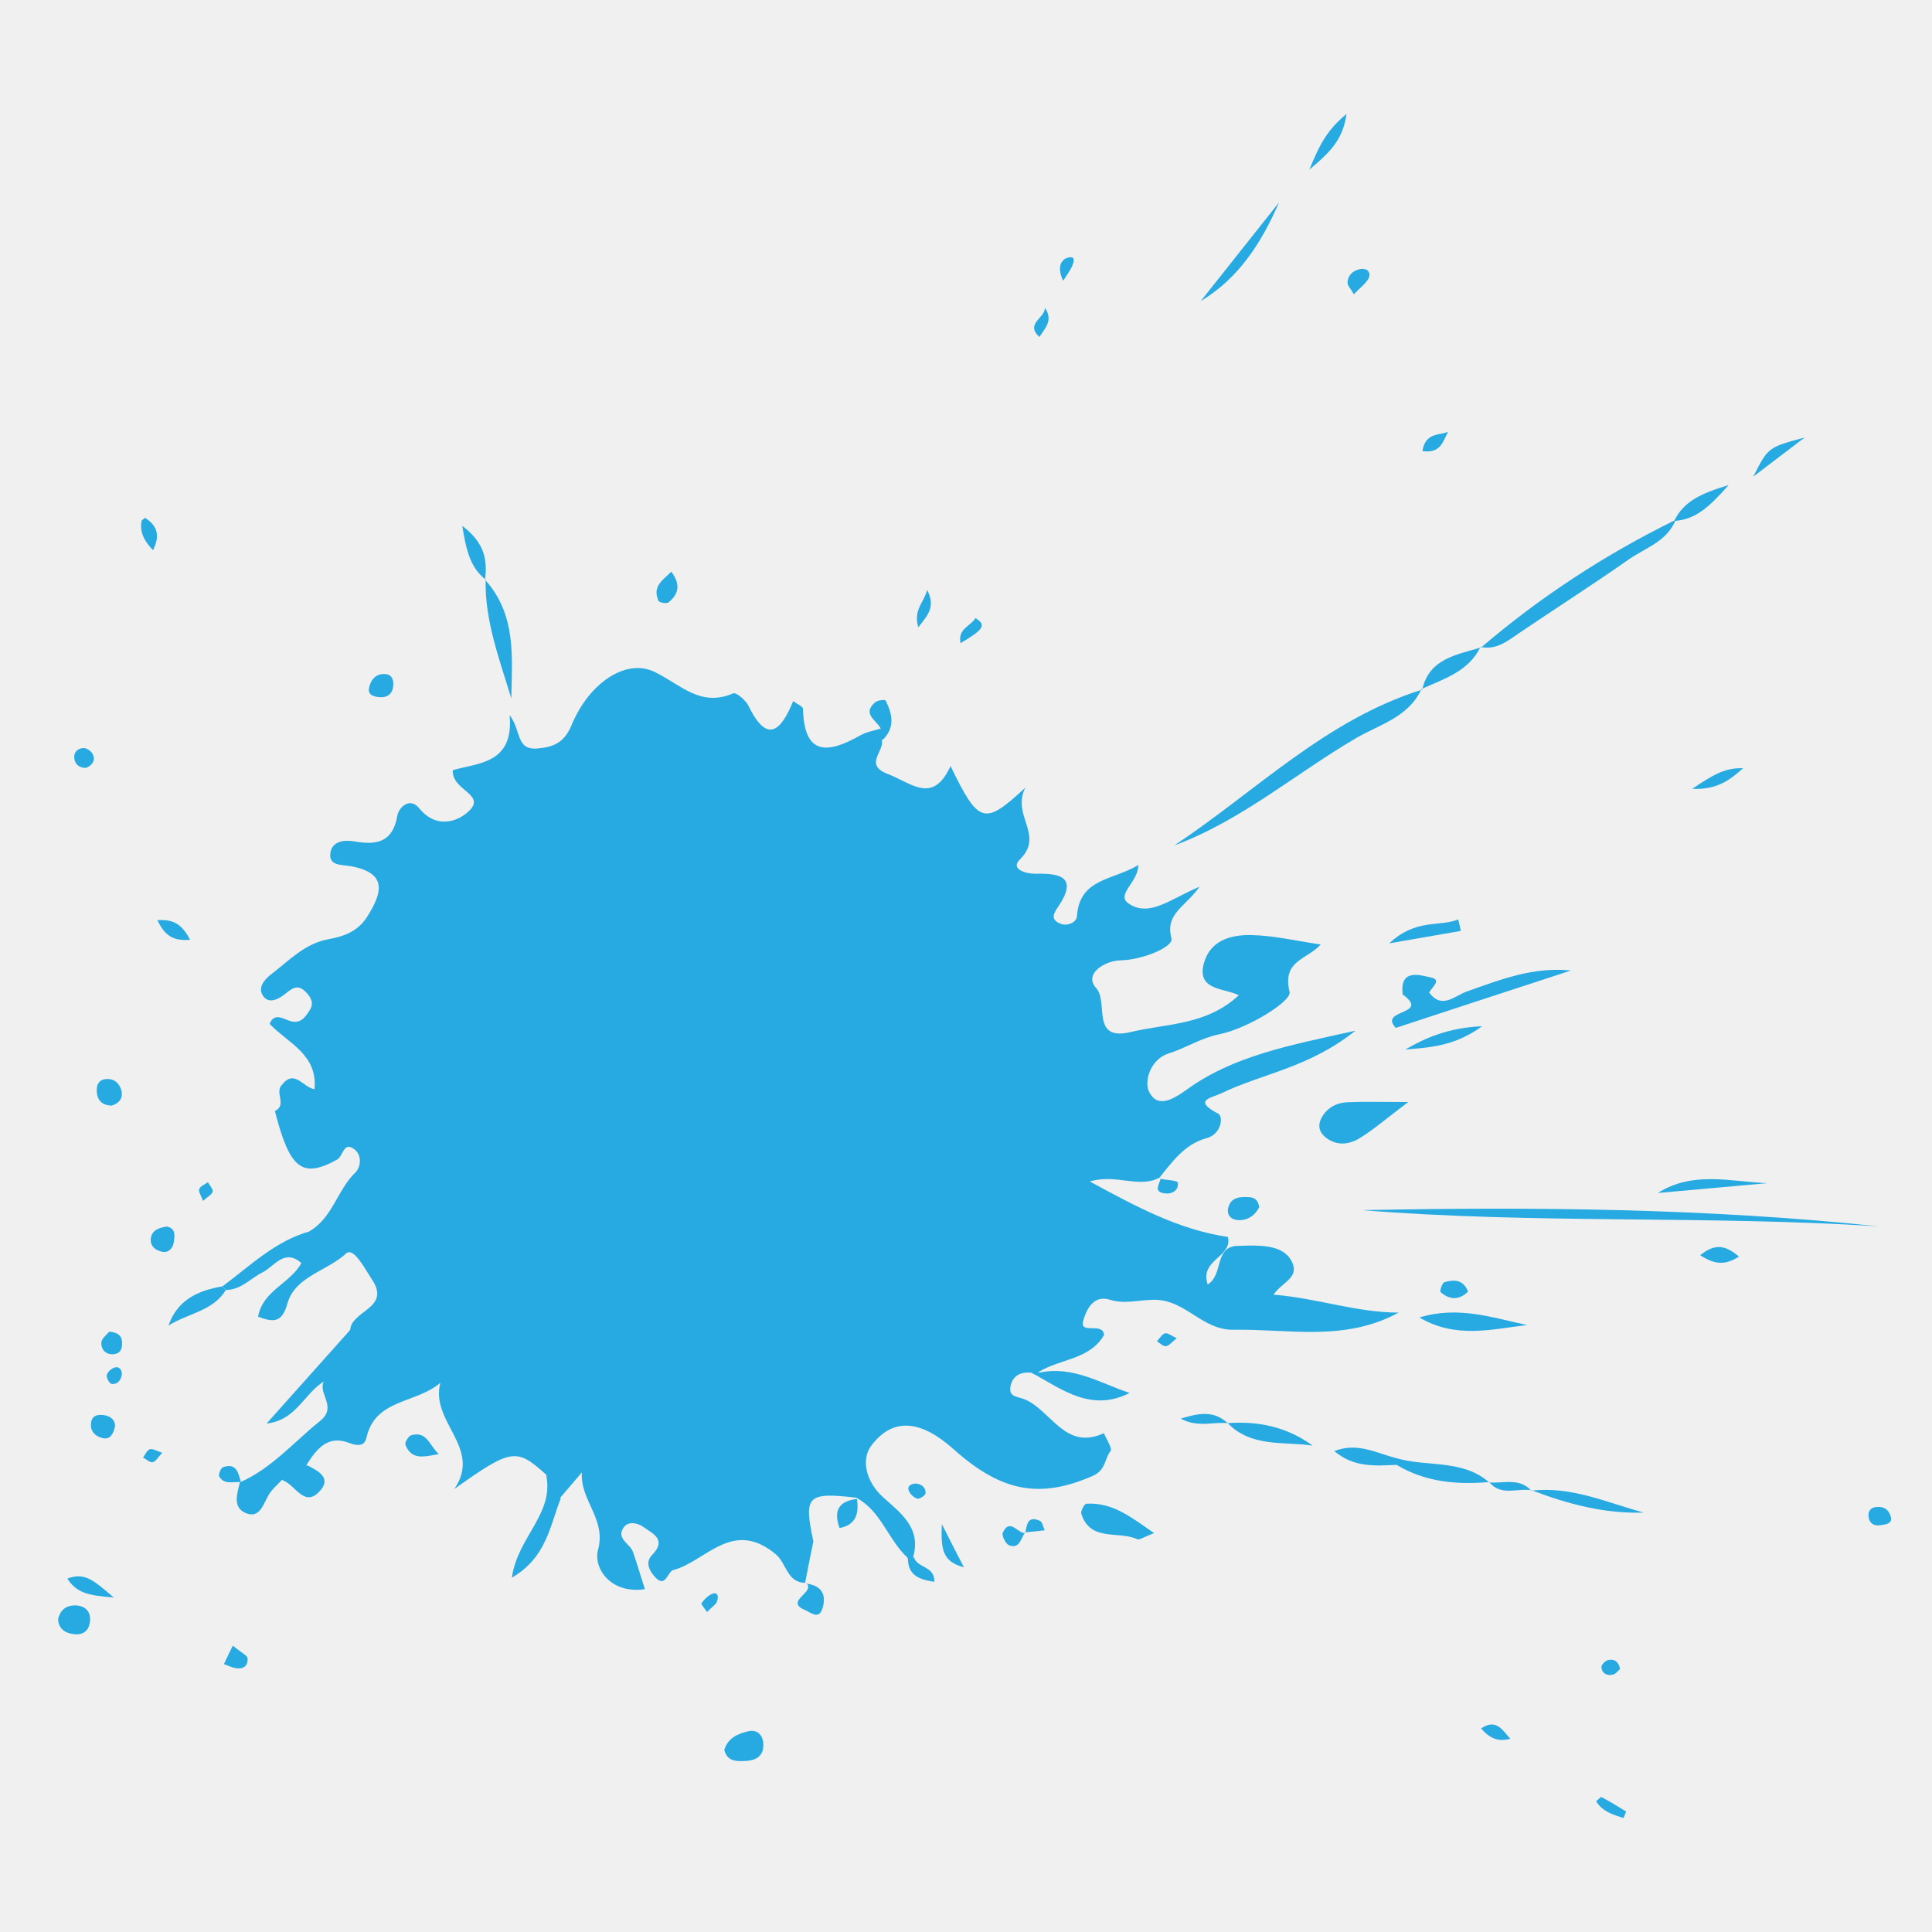
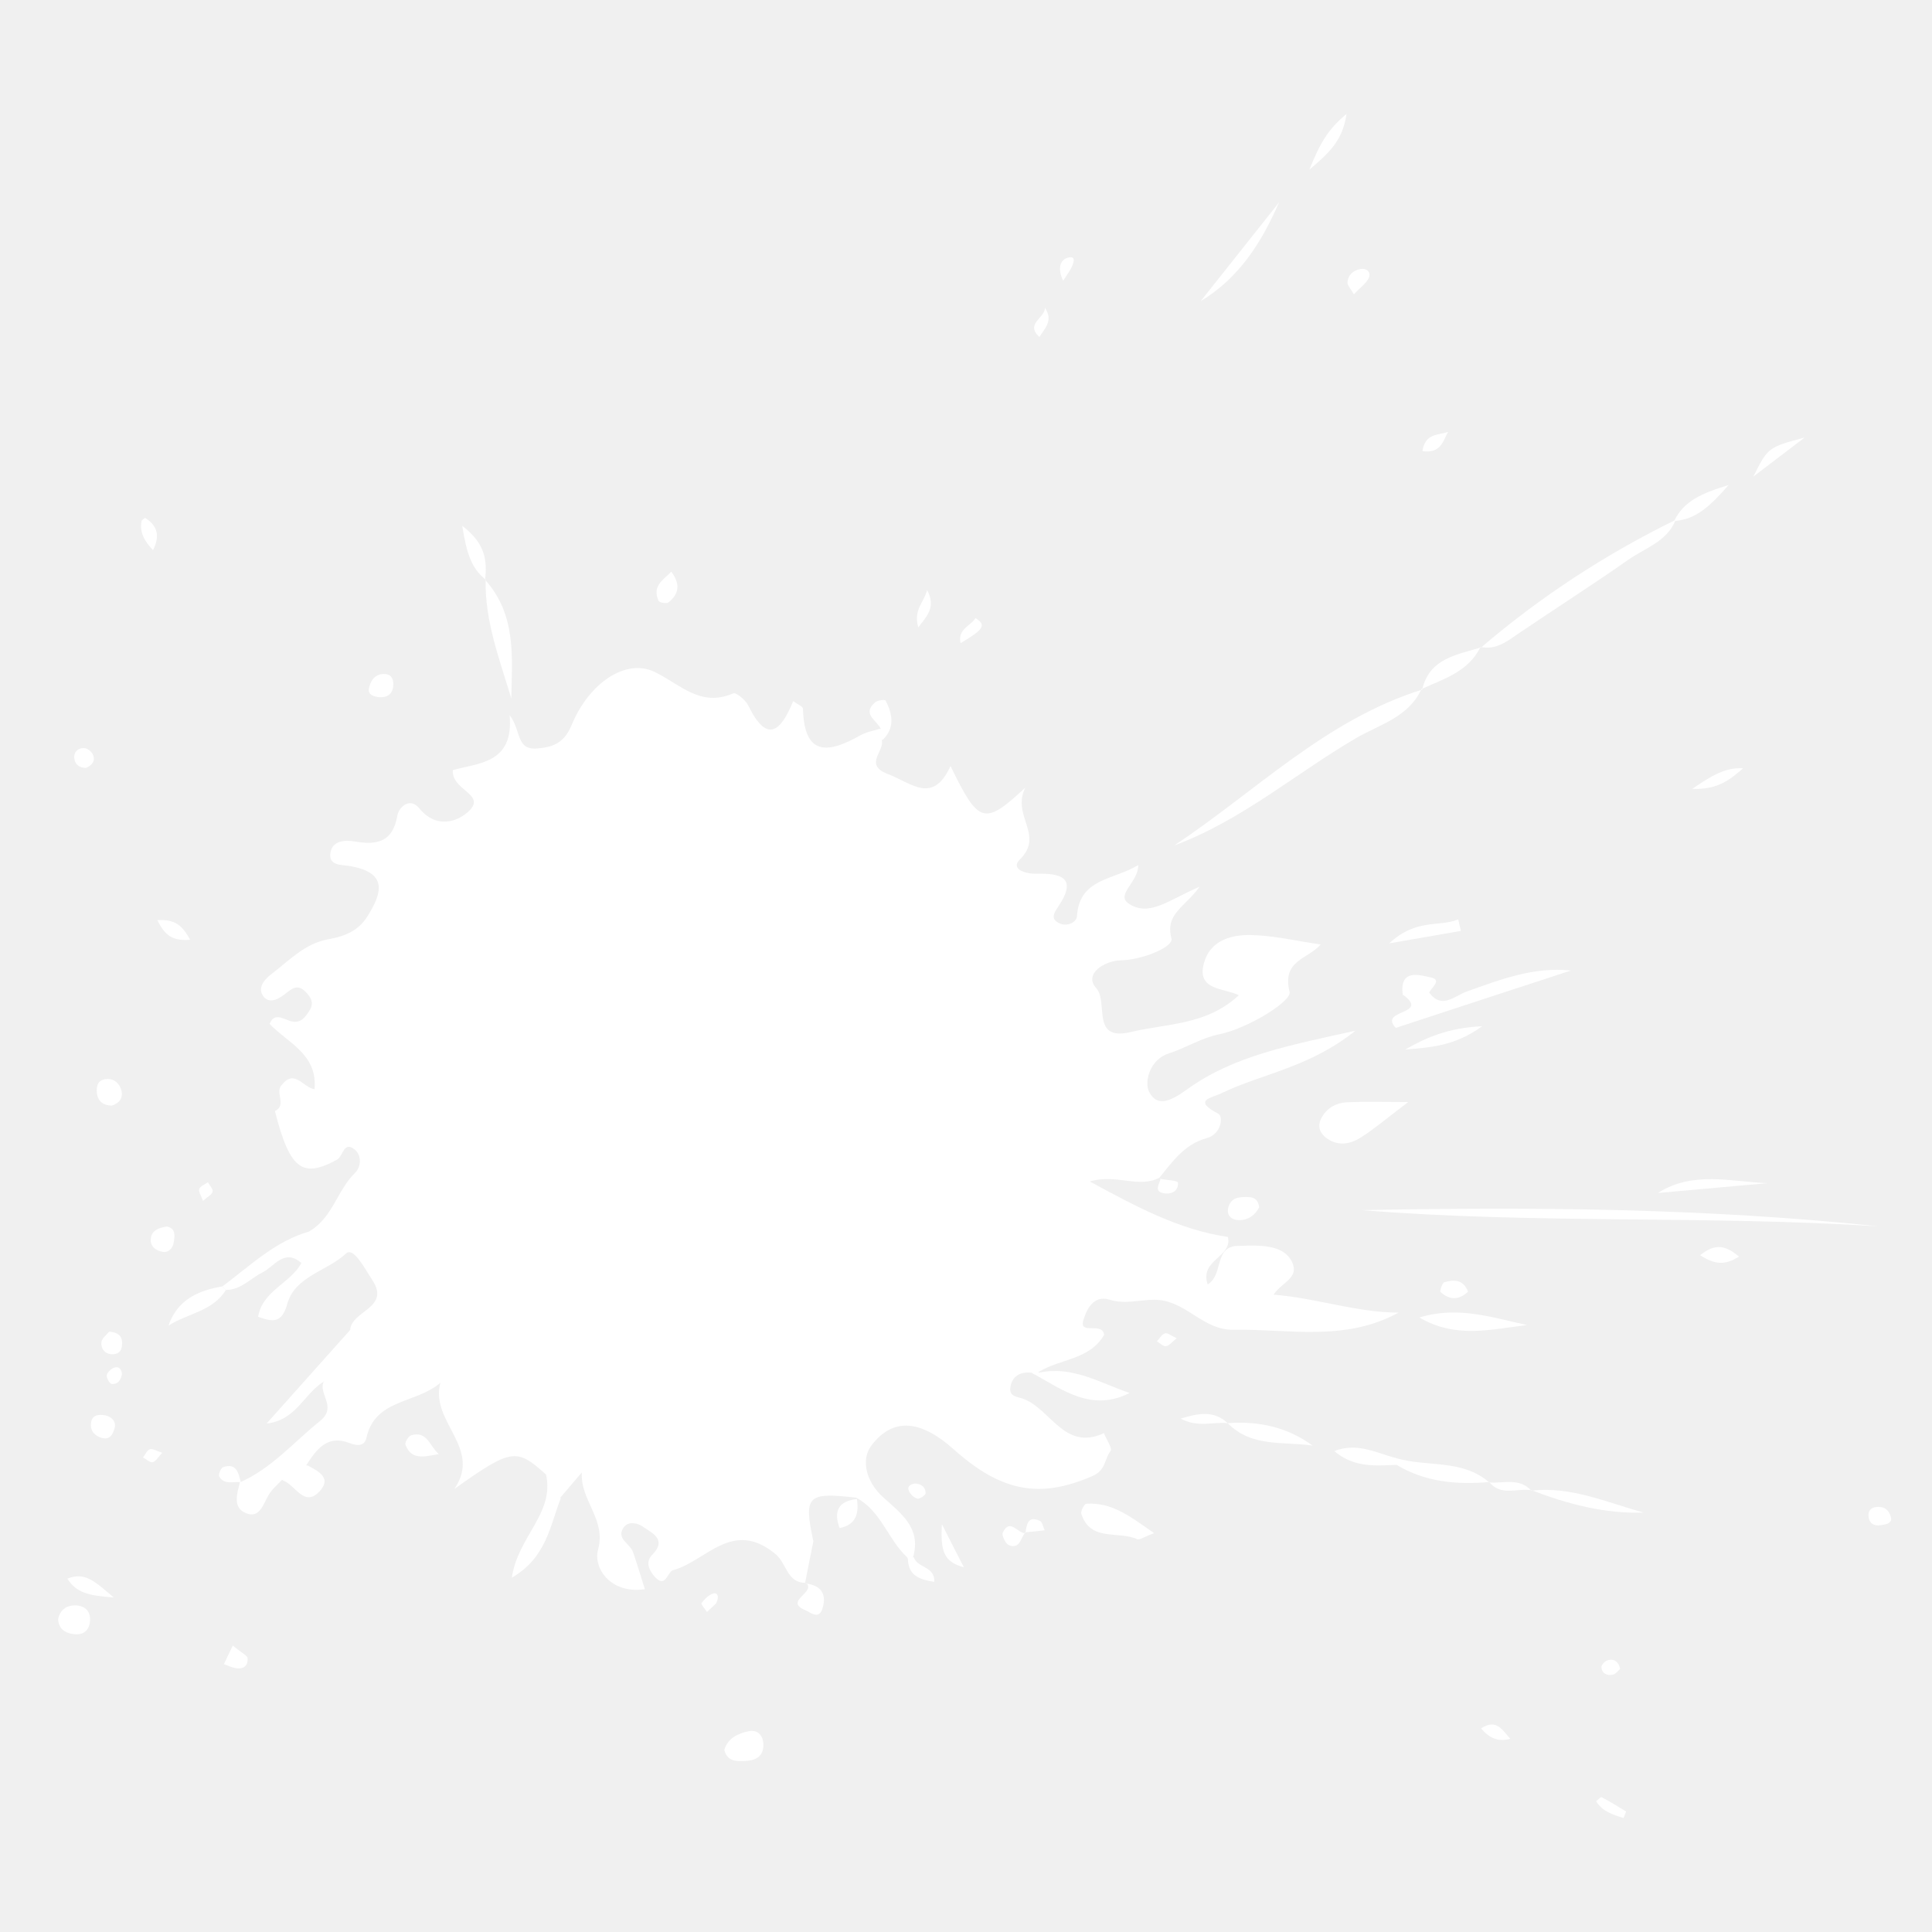
<svg xmlns="http://www.w3.org/2000/svg" version="1.1" id="Layer_1" x="0px" y="0px" viewBox="0 0 1024 1024" style="enable-background:new 0 0 1024 1024;" xml:space="preserve">
  <style type="text/css">
- 	.st0{fill:#27AAE1;}
+ 	.st0{fill:#FFFFFF;}
</style>
  <g>
-     <path class="st0" d="M185.6,704.9c0.6-10.3,21.6-11.5,11.7-26.5c-3.9-5.9-9.9-17.7-13.9-14c-10.1,9.4-27,12-31.1,26.6   c-2.9,10.4-7.6,9.8-15.5,6.9c2.4-14,17.3-17.7,23-28.6c1-5.8,0.5-11.9,4.5-16.9c12-7.1,14.5-21.7,24-30.9c3.1-3,3.5-9.2-0.3-12.2   c-5.9-4.8-6.1,3.5-9.3,5.3c-18.6,10.2-25.1,5.1-33-25.7c6.6-3.2-0.3-10,3.7-13.9c6.7-8.6,11.2,1.4,17.3,2.3   c1.7-18.5-13.9-24.3-23.8-34.6c2.3-6,6.9-2.9,10.7-1.6c5.6,1.8,8.1-1.8,10.5-5.6c2.5-3.9,0.7-6.9-2.1-9.8   c-4.6-4.7-7.8-1.2-11.4,1.5c-3.8,2.9-8.7,5-11.5,0.1c-2.5-4.3,1.5-8.6,5-11.2c9.3-7.1,17.4-16,30-18.3c7.8-1.4,15.4-3.9,20.5-11.9   c8.4-13.2,10.5-23.3-8.7-26.8c-4.9-0.9-12.1,0-10.7-7.5c1.1-5.8,7.3-6.6,12.9-5.6c11.4,2,20.1,0.5,22.5-13.7   c0.7-4.2,6.5-10.2,11.7-3.8c9.1,11.2,20.9,7,26.8,0.8c8-8.5-9.8-10.5-9.1-21.1c13.3-3.9,32.5-3.3,30.1-29.2   c6.4,8.4,3.2,18.7,14.8,17.7c9.2-0.8,14.4-3.5,18.2-12.7c9-21.7,28.5-35.4,44-27.8c13.7,6.7,24.2,18.8,41.5,11.3   c1.5-0.7,6.7,3.6,8.1,6.6c9.7,19.9,17,14,23.7-2.5c2.1,1.6,5.1,2.8,5.2,4c0.6,25.7,13.7,23.6,30.5,14.1c3.2-1.8,7-2.4,10.5-3.5   c2.4,1.8,2.6,3.8,0.7,6c1.9,5.8-9.9,13.1,3.4,18.1c12.4,4.7,23.7,16.3,33.1-4.3c14.9,30.7,17.8,31.8,39.6,11.5   c-7.4,15.1,10.4,25-2.9,38.1c-5.1,5.1,3.1,7.6,8.7,7.5c12.9-0.3,22.2,1.9,11.7,17.4c-2.2,3.3-4.4,6.6,0.7,8.9c4,1.9,9-0.6,9.2-3.7   c1.3-20.3,19.2-19.1,32.5-27.2c0.2,8.9-12.1,15.7-5.1,20.4c11.1,7.5,22.1-2.5,37.6-8.9c-7.8,10.9-18.4,14.3-14.9,27.4   c1.2,4.5-15.4,11.4-27,11.6c-8.4,0.2-19.7,7.2-12.9,14.7c6.7,7.4-3.1,28.4,18.3,23.3c19.2-4.6,40.1-3.5,57.3-19.5   c-7.7-3.9-22.5-2.4-18.5-17c3.3-12.1,14.4-15.1,24.9-14.9c12,0.2,23.9,3.1,37,5c-7.2,8.1-20.6,8.3-16.5,25.2   c1.2,4.8-22,19.3-37.3,22.4c-9.8,2-17.7,7.3-26.9,10.2c-9.5,3-13.1,14.7-10.2,20.4c4.5,8.7,12.4,4.1,20.2-1.5   c24.6-17.7,53.9-23.2,89.1-31c-24.5,19.6-49.3,22.7-70.7,33c-5.8,2.8-15.8,3.7-2,11c2.8,1.5,1.7,10.9-6.3,13   c-11.5,3.1-18.1,12.5-25.1,21.2l0.4-0.4c-11,6-22.9-2.1-37.1,2.1c25,13.6,47.4,25.6,73.2,29.4c2.6,10.8-15.2,12-10.7,25.2   c8.3-5.1,3.5-19,14.7-20.4c4.4-0.1,8.9-0.4,13.3-0.1c6.8,0.5,13.7,2.1,16.8,8.8c3.8,8.3-5.6,10.6-9.9,17.1   c23,1.8,43.9,9.5,66.3,9.5c-28.5,15.6-58.1,8.6-87.4,9.1c-16.9,0.3-25.4-16-42.3-15.9c-7.4,0-15.5,2.5-23.3,0   c-9.1-2.9-12.6,5.9-14.1,10.8c-2.5,8.2,10.2,0.6,11,7.8c-7.6,13.3-23.4,12.6-34.7,19.7c-1.1,1.5-2.3,1.6-3.6,0.4   c-6-0.7-10.5,1.6-11.4,7.8c-0.7,5.1,4,4.8,7.4,6.2c14.2,5.7,21.5,27.6,42.2,18c1.3,3.3,4.6,8.1,3.5,9.5c-3.3,4.2-2.3,10-9.5,13.2   c-27.6,12-48,8.8-73.7-14.2c-17.1-15.3-32-17.2-43.5-2c-5.8,7.6-2.8,19.4,6.2,27.5c9.2,8.3,20.3,16.2,15.9,31.6   c-1,2.5-2,2.4-3.2,0.2c-10.2-9.5-13.8-24.6-27-31.6c-26-3-27.9-1-22.7,23.1c-1.5,7.4-3,14.8-4.4,22.2c0,0,0.2-0.2,0.2-0.2   c-9.6,0.2-10.1-10.3-15.6-15c-23-19.3-37,3.6-54.5,8.3c-3,0.8-3.9,9.5-9.3,4c-2.6-2.7-6.1-7.8-1.9-12c8.2-8.4,0-11.5-4.8-15   c-2.8-2-7.7-3.1-10.2,0.3c-4.3,6.1,3.4,8.6,4.9,13.1c2.1,6,3.9,12.2,6.3,19.7c-18.2,2.7-27.5-11.2-24.8-21   c4.4-16.2-9.6-26-8.6-40.9c-3.9,4.6-7.8,9.1-11.7,13.7c-11.6,1-2.9-10.1-7.9-13.1c-15.1-13.6-18.1-13.1-48,8.2   c15-21.9-13-35.4-7.4-56.3c-13,11.2-34.6,8.4-39.2,29.2c-0.9,4.2-4.5,4.5-8.8,2.8c-11.8-4.7-17.6,3.2-23,11.6   c-2.6,5.4-7.8,6.8-13.1,8c-2.4,2.6-5.3,5-7,8c-2.8,4.9-4.7,12.3-11.7,9.6c-7.6-2.9-4.9-10.5-3.4-16.6l-0.1,0.2   c16.9-7.4,28.6-21.4,42.6-32.6c9.5-7.7-1.9-14.8,2.2-21.4c0.7-0.7,1.5-1.4,2.2-2.1c6.7-1.8,14.7-2.5,10.5-13.1   C185.8,712.7,183.3,708.7,185.6,704.9z" />
+     <path class="st0" d="M185.6,704.9c0.6-10.3,21.6-11.5,11.7-26.5c-3.9-5.9-9.9-17.7-13.9-14c-10.1,9.4-27,12-31.1,26.6   c-2.9,10.4-7.6,9.8-15.5,6.9c2.4-14,17.3-17.7,23-28.6c1-5.8,0.5-11.9,4.5-16.9c12-7.1,14.5-21.7,24-30.9c3.1-3,3.5-9.2-0.3-12.2   c-5.9-4.8-6.1,3.5-9.3,5.3c-18.6,10.2-25.1,5.1-33-25.7c6.6-3.2-0.3-10,3.7-13.9c6.7-8.6,11.2,1.4,17.3,2.3   c1.7-18.5-13.9-24.3-23.8-34.6c2.3-6,6.9-2.9,10.7-1.6c5.6,1.8,8.1-1.8,10.5-5.6c2.5-3.9,0.7-6.9-2.1-9.8   c-4.6-4.7-7.8-1.2-11.4,1.5c-3.8,2.9-8.7,5-11.5,0.1c-2.5-4.3,1.5-8.6,5-11.2c9.3-7.1,17.4-16,30-18.3c7.8-1.4,15.4-3.9,20.5-11.9   c8.4-13.2,10.5-23.3-8.7-26.8c-4.9-0.9-12.1,0-10.7-7.5c1.1-5.8,7.3-6.6,12.9-5.6c11.4,2,20.1,0.5,22.5-13.7   c0.7-4.2,6.5-10.2,11.7-3.8c9.1,11.2,20.9,7,26.8,0.8c8-8.5-9.8-10.5-9.1-21.1c13.3-3.9,32.5-3.3,30.1-29.2   c6.4,8.4,3.2,18.7,14.8,17.7c9.2-0.8,14.4-3.5,18.2-12.7c9-21.7,28.5-35.4,44-27.8c13.7,6.7,24.2,18.8,41.5,11.3   c1.5-0.7,6.7,3.6,8.1,6.6c9.7,19.9,17,14,23.7-2.5c2.1,1.6,5.1,2.8,5.2,4c0.6,25.7,13.7,23.6,30.5,14.1c3.2-1.8,7-2.4,10.5-3.5   c2.4,1.8,2.6,3.8,0.7,6c1.9,5.8-9.9,13.1,3.4,18.1c12.4,4.7,23.7,16.3,33.1-4.3c14.9,30.7,17.8,31.8,39.6,11.5   c-7.4,15.1,10.4,25-2.9,38.1c-5.1,5.1,3.1,7.6,8.7,7.5c12.9-0.3,22.2,1.9,11.7,17.4c-2.2,3.3-4.4,6.6,0.7,8.9c4,1.9,9-0.6,9.2-3.7   c1.3-20.3,19.2-19.1,32.5-27.2c0.2,8.9-12.1,15.7-5.1,20.4c11.1,7.5,22.1-2.5,37.6-8.9c-7.8,10.9-18.4,14.3-14.9,27.4   c1.2,4.5-15.4,11.4-27,11.6c-8.4,0.2-19.7,7.2-12.9,14.7c6.7,7.4-3.1,28.4,18.3,23.3c19.2-4.6,40.1-3.5,57.3-19.5   c-7.7-3.9-22.5-2.4-18.5-17c3.3-12.1,14.4-15.1,24.9-14.9c12,0.2,23.9,3.1,37,5c-7.2,8.1-20.6,8.3-16.5,25.2   c1.2,4.8-22,19.3-37.3,22.4c-9.8,2-17.7,7.3-26.9,10.2c-9.5,3-13.1,14.7-10.2,20.4c4.5,8.7,12.4,4.1,20.2-1.5   c24.6-17.7,53.9-23.2,89.1-31c-24.5,19.6-49.3,22.7-70.7,33c-5.8,2.8-15.8,3.7-2,11c2.8,1.5,1.7,10.9-6.3,13   c-11.5,3.1-18.1,12.5-25.1,21.2l0.4-0.4c-11,6-22.9-2.1-37.1,2.1c25,13.6,47.4,25.6,73.2,29.4c2.6,10.8-15.2,12-10.7,25.2   c8.3-5.1,3.5-19,14.7-20.4c4.4-0.1,8.9-0.4,13.3-0.1c6.8,0.5,13.7,2.1,16.8,8.8c3.8,8.3-5.6,10.6-9.9,17.1   c23,1.8,43.9,9.5,66.3,9.5c-28.5,15.6-58.1,8.6-87.4,9.1c-16.9,0.3-25.4-16-42.3-15.9c-7.4,0-15.5,2.5-23.3,0   c-9.1-2.9-12.6,5.9-14.1,10.8c-2.5,8.2,10.2,0.6,11,7.8c-7.6,13.3-23.4,12.6-34.7,19.7c-1.1,1.5-2.3,1.6-3.6,0.4   c-6-0.7-10.5,1.6-11.4,7.8c-0.7,5.1,4,4.8,7.4,6.2c14.2,5.7,21.5,27.6,42.2,18c1.3,3.3,4.6,8.1,3.5,9.5c-3.3,4.2-2.3,10-9.5,13.2   c-27.6,12-48,8.8-73.7-14.2c-17.1-15.3-32-17.2-43.5-2c-5.8,7.6-2.8,19.4,6.2,27.5c9.2,8.3,20.3,16.2,15.9,31.6   c-1,2.5-2,2.4-3.2,0.2c-10.2-9.5-13.8-24.6-27-31.6c-26-3-27.9-1-22.7,23.1c-1.5,7.4-3,14.8-4.4,22.2l0.2-0.2   c-9.6,0.2-10.1-10.3-15.6-15c-23-19.3-37,3.6-54.5,8.3c-3,0.8-3.9,9.5-9.3,4c-2.6-2.7-6.1-7.8-1.9-12c8.2-8.4,0-11.5-4.8-15   c-2.8-2-7.7-3.1-10.2,0.3c-4.3,6.1,3.4,8.6,4.9,13.1c2.1,6,3.9,12.2,6.3,19.7c-18.2,2.7-27.5-11.2-24.8-21   c4.4-16.2-9.6-26-8.6-40.9c-3.9,4.6-7.8,9.1-11.7,13.7c-11.6,1-2.9-10.1-7.9-13.1c-15.1-13.6-18.1-13.1-48,8.2   c15-21.9-13-35.4-7.4-56.3c-13,11.2-34.6,8.4-39.2,29.2c-0.9,4.2-4.5,4.5-8.8,2.8c-11.8-4.7-17.6,3.2-23,11.6   c-2.6,5.4-7.8,6.8-13.1,8c-2.4,2.6-5.3,5-7,8c-2.8,4.9-4.7,12.3-11.7,9.6c-7.6-2.9-4.9-10.5-3.4-16.6l-0.1,0.2   c16.9-7.4,28.6-21.4,42.6-32.6c9.5-7.7-1.9-14.8,2.2-21.4c0.7-0.7,1.5-1.4,2.2-2.1c6.7-1.8,14.7-2.5,10.5-13.1   C185.8,712.7,183.3,708.7,185.6,704.9z" />
    <path class="st0" d="M721.9,641.4c91.4-1.8,182.8-1,273.9,8.6C904.6,644.1,813.1,648.8,721.9,641.4z" />
    <path class="st0" d="M753.4,365.2c-6.8,15-22.5,18.9-34.8,26.1c-32.1,18.8-60.6,43.6-96.2,56.8c43.1-28.6,80.2-66.6,131.4-82.6   L753.4,365.2z" />
    <path class="st0" d="M785,343.2c31.3-26.8,65.6-49.2,102.6-67.4l0.3,0.3c-4.7,11.1-16.1,14.4-24.9,20.6   c-19.1,13.4-38.9,26-58.2,39.1c-6.1,4.2-11.9,8.8-20,7.1L785,343.2z" />
    <path class="st0" d="M757.5,526.1c6.7,9,13.4,1.8,19.7-0.5c17.8-6.3,35.3-13.3,55.4-11.2c-31.3,10.2-62.6,20.5-92.8,30.4   c-9.5-10,18.6-6.7,3.8-17.6C747.8,522.3,752.5,522.3,757.5,526.1z" />
    <path class="st0" d="M746.4,584.1c-11.7,8.8-18.2,14.5-25.5,19c-5.8,3.6-12.4,4.5-18.5-0.4c-3.2-2.7-4-6.1-2.2-9.8   c2.9-5.7,8.1-8.5,14.3-8.7C723.4,583.8,732.1,584.1,746.4,584.1z" />
    <path class="st0" d="M257.2,307.4c16.6,18.6,14.2,40.9,13.8,62.8c-6.2-20.7-14.1-41-13.6-63L257.2,307.4z" />
-     <path class="st0" d="M185.6,704.9c1.4,3.4,2.7,6.7,4.1,10.1c-3.3,8.2-10.1,12.9-17.4,17.1c0,0,0.2-0.4,0.2-0.4   c-11.2,6.3-15.2,21.1-31.2,22.8C156,738,170.8,721.5,185.6,704.9z" />
+     <path class="st0" d="M185.6,704.9c1.4,3.4,2.7,6.7,4.1,10.1c-3.3,8.2-10.1,12.9-17.4,17.1l0.2-0.4c-11.2,6.3-15.2,21.1-31.2,22.8   C156,738,170.8,721.5,185.6,704.9z" />
    <path class="st0" d="M611.7,812.6c-5.4,2-7.8,3.8-9,3.2c-9.9-4.6-24.8,1.6-29.6-13.5c-0.4-1.4,1.6-5.2,2.7-5.3   C589.6,796.2,599.2,803.9,611.7,812.6z" />
    <path class="st0" d="M677.9,107.3c-9.2,21.2-21.2,40.1-41.5,52.3C650.2,142.2,664.1,124.7,677.9,107.3z" />
    <path class="st0" d="M809.4,702.3c-18.8,2.2-37.7,7.4-57.1-4C772.9,692,791,698.4,809.4,702.3z" />
    <path class="st0" d="M289.3,781.1c2.6,4.4,5.2,8.7,7.9,13.1c-5.7,14.4-7.5,31.3-25.9,42C274.2,814.7,294.4,801.8,289.3,781.1z" />
    <path class="st0" d="M547.4,727.9c1.2-0.5,2.4-0.6,3.6-0.4c17.5-3.7,32,5.5,47.7,10.8C578.7,748.5,563.4,736.8,547.4,727.9z" />
    <path class="st0" d="M164.3,652.6c3.5,7,0.7,12.2-4.5,16.9c-9.1-8.1-14.5,1.9-20.7,4.9c-6.4,3.2-11.4,9.3-19.4,9.3   c-0.6-0.6-1.2-1.3-1.8-1.9C132.6,670.9,145.9,657.7,164.3,652.6z" />
    <path class="st0" d="M936.7,627.1c-19.3,1.7-38.7,3.5-58,5.2C897.3,620.5,917.2,626.3,936.7,627.1z" />
    <path class="st0" d="M789.4,785.5c-17.2,1.5-33.9,0.1-49.2-9.1c-1.5-0.7-2.1-1.5-1.6-2.3c0.4-0.9,0.9-1.3,1.3-1.3   c16.3,4.9,35.1,0.4,49.4,12.9L789.4,785.5z" />
    <path class="st0" d="M650.7,754.3c16.3-1.2,31.5,2,45,11.9C680.3,763.9,663.4,767.3,650.7,754.3L650.7,754.3z" />
    <path class="st0" d="M811.7,790.1c21-2.5,40,6.3,59.5,11.6c-20.6,0.7-40.2-4.5-59.3-11.8L811.7,790.1z" />
    <path class="st0" d="M383.9,927.5c1.8-6.3,7.3-8.7,12.8-9.9c5.1-1.1,8,2.5,7.9,7.5c-0.1,6.6-5.1,8.2-10.5,8.3   C389.7,933.6,385.3,933.2,383.9,927.5z" />
    <path class="st0" d="M119.7,683.7c-6.8,11.3-20.3,12.4-30.4,18.9c4.6-13.5,15.5-18.6,28.6-20.8C118.4,682.4,119,683.1,119.7,683.7z   " />
    <path class="st0" d="M149.9,784.7c2.8-5.1,7.1-8,13.1-8c5.3,2.8,12.5,6.3,7.1,12.9C161.4,800.1,156.6,786.7,149.9,784.7z" />
-     <path class="st0" d="M784.7,342.9c-6.4,13.1-19.4,16.9-31.3,22.3c0,0,0.4,0.3,0.4,0.3c3.8-16.6,18.3-18.4,31.3-22.4   C785,343.2,784.7,342.9,784.7,342.9z" />
+     <path class="st0" d="M784.7,342.9c-6.4,13.1-19.4,16.9-31.3,22.3l0.4,0.3c3.8-16.6,18.3-18.4,31.3-22.4   C785,343.2,784.7,342.9,784.7,342.9z" />
    <path class="st0" d="M774.3,493.4c-10.6,1.8-21.3,3.7-38,6.6c14.4-13.4,26.5-8.5,36.6-12.7C773.4,489.3,773.8,491.4,774.3,493.4z" />
    <path class="st0" d="M744.8,556.3c11-6.4,22.8-11.5,40.8-12.4C770.7,554.7,757.8,555.1,744.8,556.3z" />
-     <path class="st0" d="M30.8,858.1c1.2-5.2,4.8-7.4,9.5-7.2c4.9,0.3,7.9,3.2,7.4,8.4c-0.5,5.2-3.8,7.5-8.8,6.8   C34.1,865.5,31,863,30.8,858.1z" />
+     <path class="st0" d="M30.8,858.1c1.2-5.2,4.8-7.4,9.5-7.2c4.9,0.3,7.9,3.2,7.4,8.4s-3.8,7.5-8.8,6.8C34.1,865.5,31,863,30.8,858.1z   " />
    <path class="st0" d="M739.9,772.8c0.1,1.2,0.2,2.4,0.3,3.6c-11.3,0.5-22.7,1.5-33-7.3C719.6,764.3,729.5,770.2,739.9,772.8z" />
    <path class="st0" d="M667.4,639.9c-2.2,4.2-5.8,6.8-10.5,6.8c-4.2,0-7.1-2.5-5.8-7c1.6-5.3,6.2-5.4,10.8-5.2   C665.3,634.6,667,636.5,667.4,639.9z" />
    <path class="st0" d="M257.4,307.2c-7.9-6.2-10.2-14.8-12.4-28.5c12.6,9.6,13.2,18.8,12.1,28.8C257.2,307.4,257.4,307.2,257.4,307.2   z" />
    <path class="st0" d="M887.5,275.8c5-10,13.8-14.2,28.7-18.7c-10.2,11.6-17.4,18.1-28.4,19C887.9,276.1,887.5,275.8,887.5,275.8z" />
    <path class="st0" d="M956.5,231.9c-10.1,7.7-17.1,13-27.2,20.7C937.1,237.1,937.1,237.1,956.5,231.9z" />
    <path class="st0" d="M88.4,650.1c4.9,0.9,4.2,5,3.7,8.3c-0.4,3.1-2.8,5.7-5.9,5.1c-3.6-0.6-7-3-6.2-7.5   C80.7,652,84.3,650.7,88.4,650.1z" />
    <path class="st0" d="M232.6,770.7c-7.6,1.3-14.4,3.5-17.7-4.9c-0.5-1.2,1.6-4.7,3.1-5.1C226.5,758.3,227.6,766.4,232.6,770.7z" />
    <path class="st0" d="M921.7,666c-7.6,4.9-13,4.1-20.6-0.7C909.4,658.6,914.8,660.3,921.7,666z" />
    <path class="st0" d="M713.7,60.4c-2,13.4-8.1,19.8-19.7,29.5C699.5,76.3,703.6,68.7,713.7,60.4z" />
    <path class="st0" d="M355.8,303c5.5,7.4,3.4,12.3-1.5,16.3c-1,0.8-4.9,0.1-5.3-0.9C345.6,310.6,351.3,307.6,355.8,303z" />
    <path class="st0" d="M467.6,392.4c-0.2-2-0.4-4-0.7-6c-2-4.6-10.4-7.9-3-14.2c1.3-1.1,5.3-1.5,5.5-0.9   C473.1,378.6,474.5,385.9,467.6,392.4z" />
    <path class="st0" d="M923.9,407.2c-6.5,5.6-13.1,11.5-27,10.9C907.3,411.1,914.3,406.7,923.9,407.2z" />
    <path class="st0" d="M60.3,846.7c-14-1-19.9-2.7-24.6-10C45.2,833,50.1,838.1,60.3,846.7z" />
    <path class="st0" d="M427.1,839.3c8.5,1,11.2,6,8.7,13.6c-1.9,5.6-6.3,1.7-8.8,0.6c-11.9-4.8,5.5-9.4,0.4-14.4   C427.3,839.1,427.1,839.3,427.1,839.3z" />
    <path class="st0" d="M59.2,586c-4.5-0.1-7.2-2.3-7.8-6.3c-0.5-3.8,0.3-7.6,5.2-7.8c4.1-0.2,6.9,2.5,7.8,6.3   C65.3,582.3,62.9,584.9,59.2,586z" />
    <path class="st0" d="M200.9,369.5c-3-0.3-6.1-1.3-5.3-4.9c0.9-4.4,3.8-7.9,8.9-7.3c3.6,0.4,4.2,3.7,3.9,6.4   C208,367.9,205.2,369.9,200.9,369.5z" />
    <path class="st0" d="M83.4,487.7c9.6-0.6,13.3,3,17.4,10.4C91.3,498.9,87.3,495.6,83.4,487.7z" />
    <path class="st0" d="M60.9,756.3c-1.2,5.2-3.5,6.7-6.6,5.9c-3.7-0.9-6.4-3.4-6.1-7.5c0.3-4.9,4.1-5.2,7.7-4.5   C60,751.1,61.3,754.1,60.9,756.3z" />
    <path class="st0" d="M757.5,526.1c-4.7,0.4-9.3,0.8-14,1.2c-1.9-14.1,9-10.5,15-9.2C764.4,519.4,758.8,523.3,757.5,526.1z" />
    <path class="st0" d="M45.6,407c-3.4,0-5.7-1.6-6.2-4.9c-0.5-3.5,2-5.7,5.1-5.6c1.7,0,4.2,1.9,4.8,3.6   C50.7,403.3,48.7,405.7,45.6,407z" />
    <path class="st0" d="M81.1,291.6c-4.5-4.7-7.3-9.5-6-15.7c0.8-0.6,1.6-1.5,1.8-1.4C83.7,278.7,84.8,284.3,81.1,291.6z" />
    <path class="st0" d="M753.9,239.1c1.6-9.8,8.6-8.3,13.6-10.2C764.8,233.8,763.7,240.5,753.9,239.1z" />
    <path class="st0" d="M717.6,156c-1.7-3-3.4-4.6-3.4-6.2c0.2-4,3-6.5,6.8-7.2c3.5-0.6,5.9,1.7,4.4,4.9   C723.9,150.4,720.8,152.5,717.6,156z" />
    <path class="st0" d="M860.5,963.6c-5.6-1.8-11.2-3.4-14.5-8.9c1-0.8,2.4-2.4,2.8-2.2c4.4,2.3,8.7,4.9,13,7.6   C862,960.2,861,962.2,860.5,963.6z" />
    <path class="st0" d="M778.1,684.6c-4.9,4.7-9.9,4.4-14.6,0.2c-0.5-0.5,0.9-4.9,2.1-5.2C770.6,678.1,775.6,678.1,778.1,684.6z" />
    <path class="st0" d="M509.1,340.9c-1.6-7.7,5.4-9,7.9-13.3C523,331.3,521.4,333.6,509.1,340.9z" />
    <path class="st0" d="M510.9,830.7c-10.9-2.9-12.4-8.7-11.7-22.9C504.6,818.5,507.2,823.6,510.9,830.7z" />
    <path class="st0" d="M57.9,705.8c4.5,0.4,6.6,2.1,6.8,5.4c0.1,2.9-0.3,5.9-4,6.5c-4.4,0.6-7.1-2.2-7-6   C53.8,709.4,56.7,707.3,57.9,705.8z" />
    <path class="st0" d="M445,809.9c-3.3-8.9-0.7-14.3,9.2-15.4C455.3,802.1,453.8,808.2,445,809.9z" />
    <path class="st0" d="M486.7,332.5c-2.7-9.5,3-13,4.7-19.8C496.2,321.8,491.4,326.4,486.7,332.5z" />
    <path class="st0" d="M1002.3,804.4c0.5,3.4-3.2,3.6-5.7,4c-3.1,0.5-5.8-0.8-6.2-4.4c-0.5-3.8,1.9-5.4,5.2-5.3   C998.6,798.7,1001.2,800,1002.3,804.4z" />
    <path class="st0" d="M543.3,812.3c-2.3,3-2.8,8.9-8.5,6.7c-1.8-0.7-4-5.2-3.3-6.7c3.8-8,7.9,0.6,12,0.3L543.3,812.3z" />
-     <path class="st0" d="M614.8,624.8c3.3,0.6,9.4,0.9,9.5,2c0.5,4.3-3.3,6.3-7.1,5.7c-6.2-0.9-2.5-5-2-8   C615.2,624.5,614.8,624.8,614.8,624.8z" />
+     <path class="st0" d="M614.8,624.8c3.3,0.6,9.4,0.9,9.5,2c0.5,4.3-3.3,6.3-7.1,5.7c-6.2-0.9-2.5-5-2-8L614.8,624.8z" />
    <path class="st0" d="M481.2,825.6c1.1-0.1,2.1-0.2,3.2-0.2c1.6,5.7,11.2,4.6,10.8,13C487.3,837.2,481.1,835.1,481.2,825.6z" />
    <path class="st0" d="M553.8,163.1c4.6,6.7,0.1,10.8-2.9,15.5C543.1,171.5,554.1,168.5,553.8,163.1z" />
-     <path class="st0" d="M650.7,754.3c-7.8-0.8-15.8,2.5-24.9-2.4C635.5,748.9,643.4,747.5,650.7,754.3   C650.7,754.3,650.7,754.3,650.7,754.3z" />
+     <path class="st0" d="M650.7,754.3c-7.8-0.8-15.8,2.5-24.9-2.4C635.5,748.9,643.4,747.5,650.7,754.3L650.7,754.3z" />
    <path class="st0" d="M123.4,872.2c5.1,4.2,7.7,5.3,7.8,6.6c0.4,4.4-2.5,6.1-6.6,5.3c-2-0.4-4-1.4-5.9-2.1   C120.2,878.8,121.7,875.6,123.4,872.2z" />
    <path class="st0" d="M858.7,884.6c-1.1,0.9-2.3,2.7-3.9,3c-3,0.7-5.8-0.6-6-4c-0.1-1.2,2-3.4,3.5-3.7   C855.1,879.2,857.8,880.2,858.7,884.6z" />
    <path class="st0" d="M800.5,921.6c-6.7,1.8-11.2-0.5-15.5-5.5C793,910.8,796.1,916.7,800.5,921.6z" />
    <path class="st0" d="M127.9,785.6c-4.1-0.5-9,1.6-11.7-3c-0.6-1,0.9-4.7,2.1-5c7.2-2.4,8.1,3.3,9.4,8.2   C127.7,785.8,127.9,785.6,127.9,785.6z" />
    <path class="st0" d="M107.6,636.5c-1-2.8-2.5-4.9-2-6.3c0.6-1.6,3-2.4,4.6-3.6c0.9,1.7,2.8,3.6,2.5,5   C112.3,633.2,109.9,634.4,107.6,636.5z" />
    <path class="st0" d="M484.9,786.3c3.4,0.1,5.7,1.9,5.7,5.1c0,1-3,3.2-4.3,2.9c-1.7-0.3-3.7-2.2-4.5-3.9   C480.6,787.8,482.5,786.7,484.9,786.3z" />
    <path class="st0" d="M379.5,849.9c-0.9,0.9-2.9,2.7-4.8,4.5c-1-1.6-3.3-4.2-2.9-4.7c1.6-2.1,3.8-4.4,6.2-5.1   C380.3,843.9,381.4,846.2,379.5,849.9z" />
    <path class="st0" d="M543.5,812.5c0.7-4.4,1.2-9.4,7.7-6.4c1.3,0.6,1.7,3.3,2.5,5c-3.5,0.4-7,0.7-10.5,1.1   C543.3,812.3,543.5,812.5,543.5,812.5z" />
    <path class="st0" d="M64.6,728.4c-0.5,3.2-2.3,5.5-5.5,5.1c-1.1-0.2-2.8-3.3-2.5-4.7c0.4-1.6,2.4-3.5,4.2-4   C63.1,724.1,64.6,725.9,64.6,728.4z" />
    <path class="st0" d="M86,770c-2.2,2.3-3.4,4.6-5.1,5c-1.4,0.3-3.4-1.6-5.1-2.5c1.2-1.5,2.1-3.9,3.7-4.4C81,767.7,83.1,769.1,86,770   z" />
    <path class="st0" d="M563.5,148.8c-3.3-6.8-1.4-11.4,2.8-12.3c4.4-1,2.6,3.2,1.5,5.5C566.9,143.8,565.6,145.5,563.5,148.8z" />
    <path class="st0" d="M623.7,709.3c-2.6,2-4,4-5.7,4.2c-1.5,0.2-3.2-1.6-4.8-2.6c1.4-1.5,2.6-3.7,4.3-4.2   C618.9,706.3,620.8,708,623.7,709.3z" />
-     <path class="st0" d="M789.2,785.7c7.6,0.7,16.1-2.7,22.4,4.4c0,0,0.2-0.2,0.2-0.2c-7.5-1.4-16.2,3.4-22.5-4.4   C789.4,785.5,789.2,785.7,789.2,785.7z" />
+     <path class="st0" d="M789.2,785.7c7.6,0.7,16.1-2.7,22.4,4.4l0.2-0.2c-7.5-1.4-16.2,3.4-22.5-4.4   C789.4,785.5,789.2,785.7,789.2,785.7z" />
    <path class="st0" d="M172.3,732.1c4-7.6,8.9-14.1,17.4-17.1c1.5,5.9,2.9,11.9,4.6,18.8C186,733.2,179.2,732.6,172.3,732.1z" />
    <path class="st0" d="M603,599.8c4.9-7.2,9.4-6.8,14.7-4.6C614.3,602.4,609.7,603.8,603,599.8z" />
  </g>
</svg>
